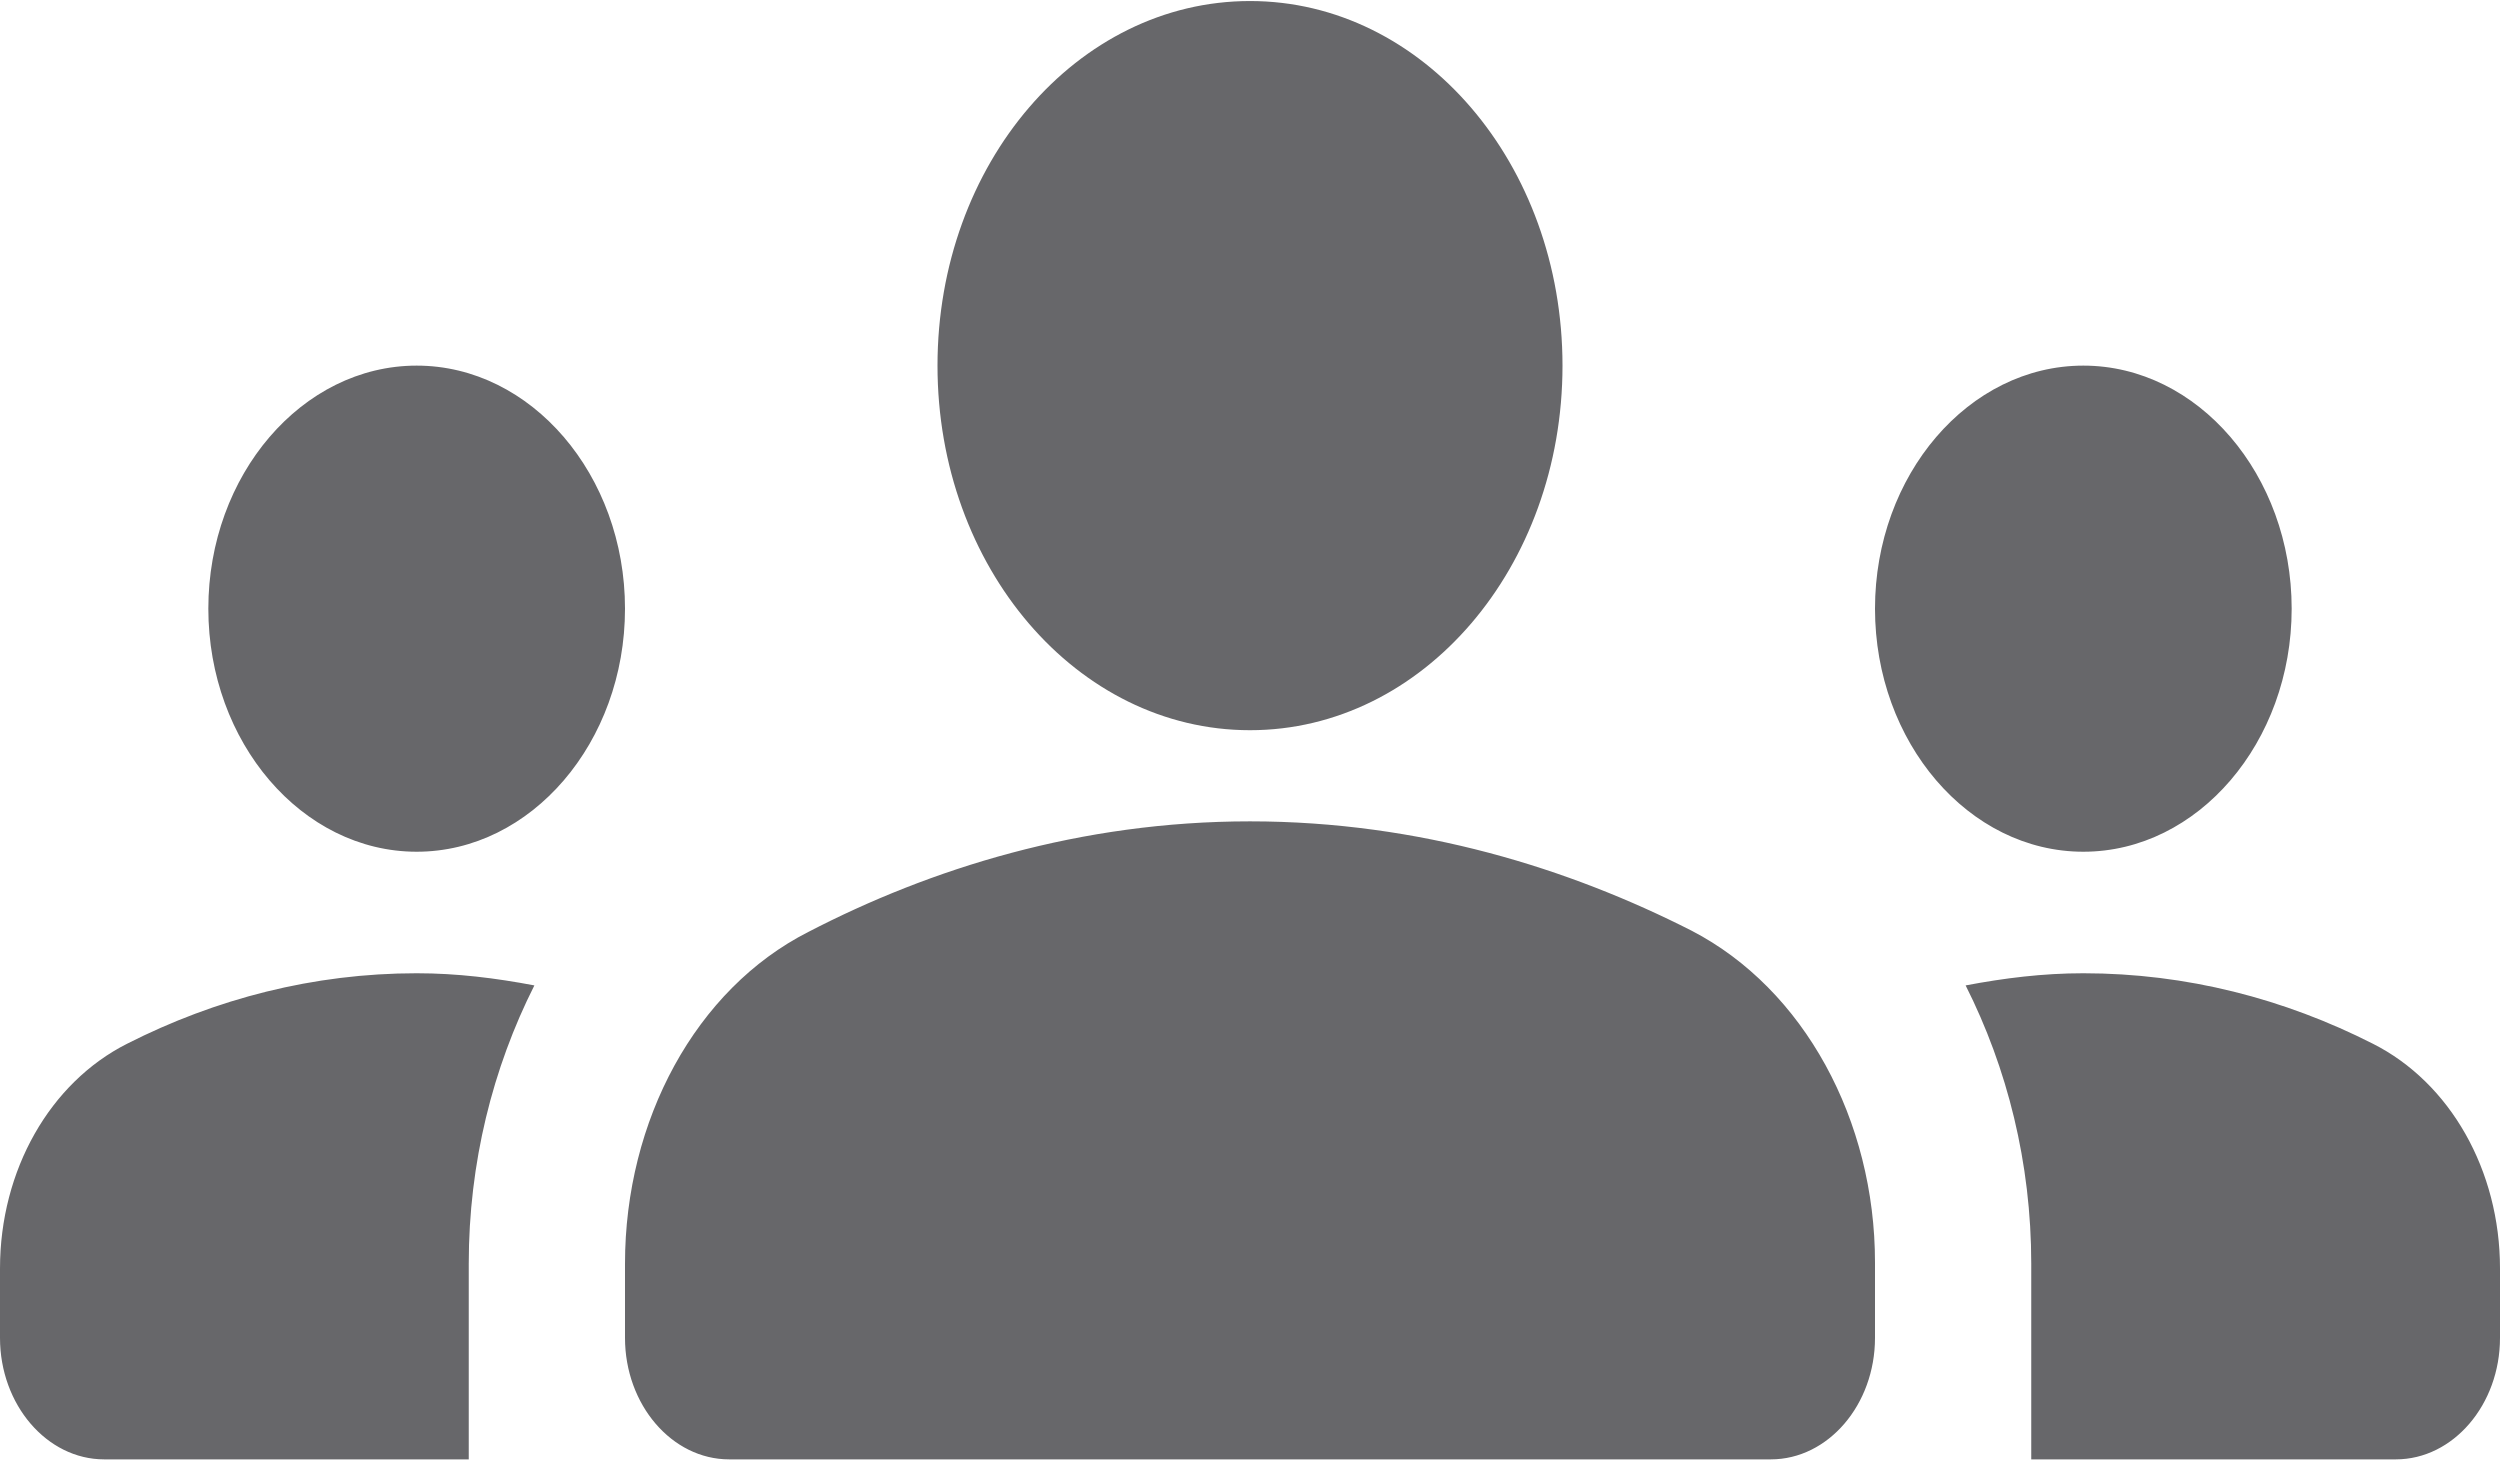
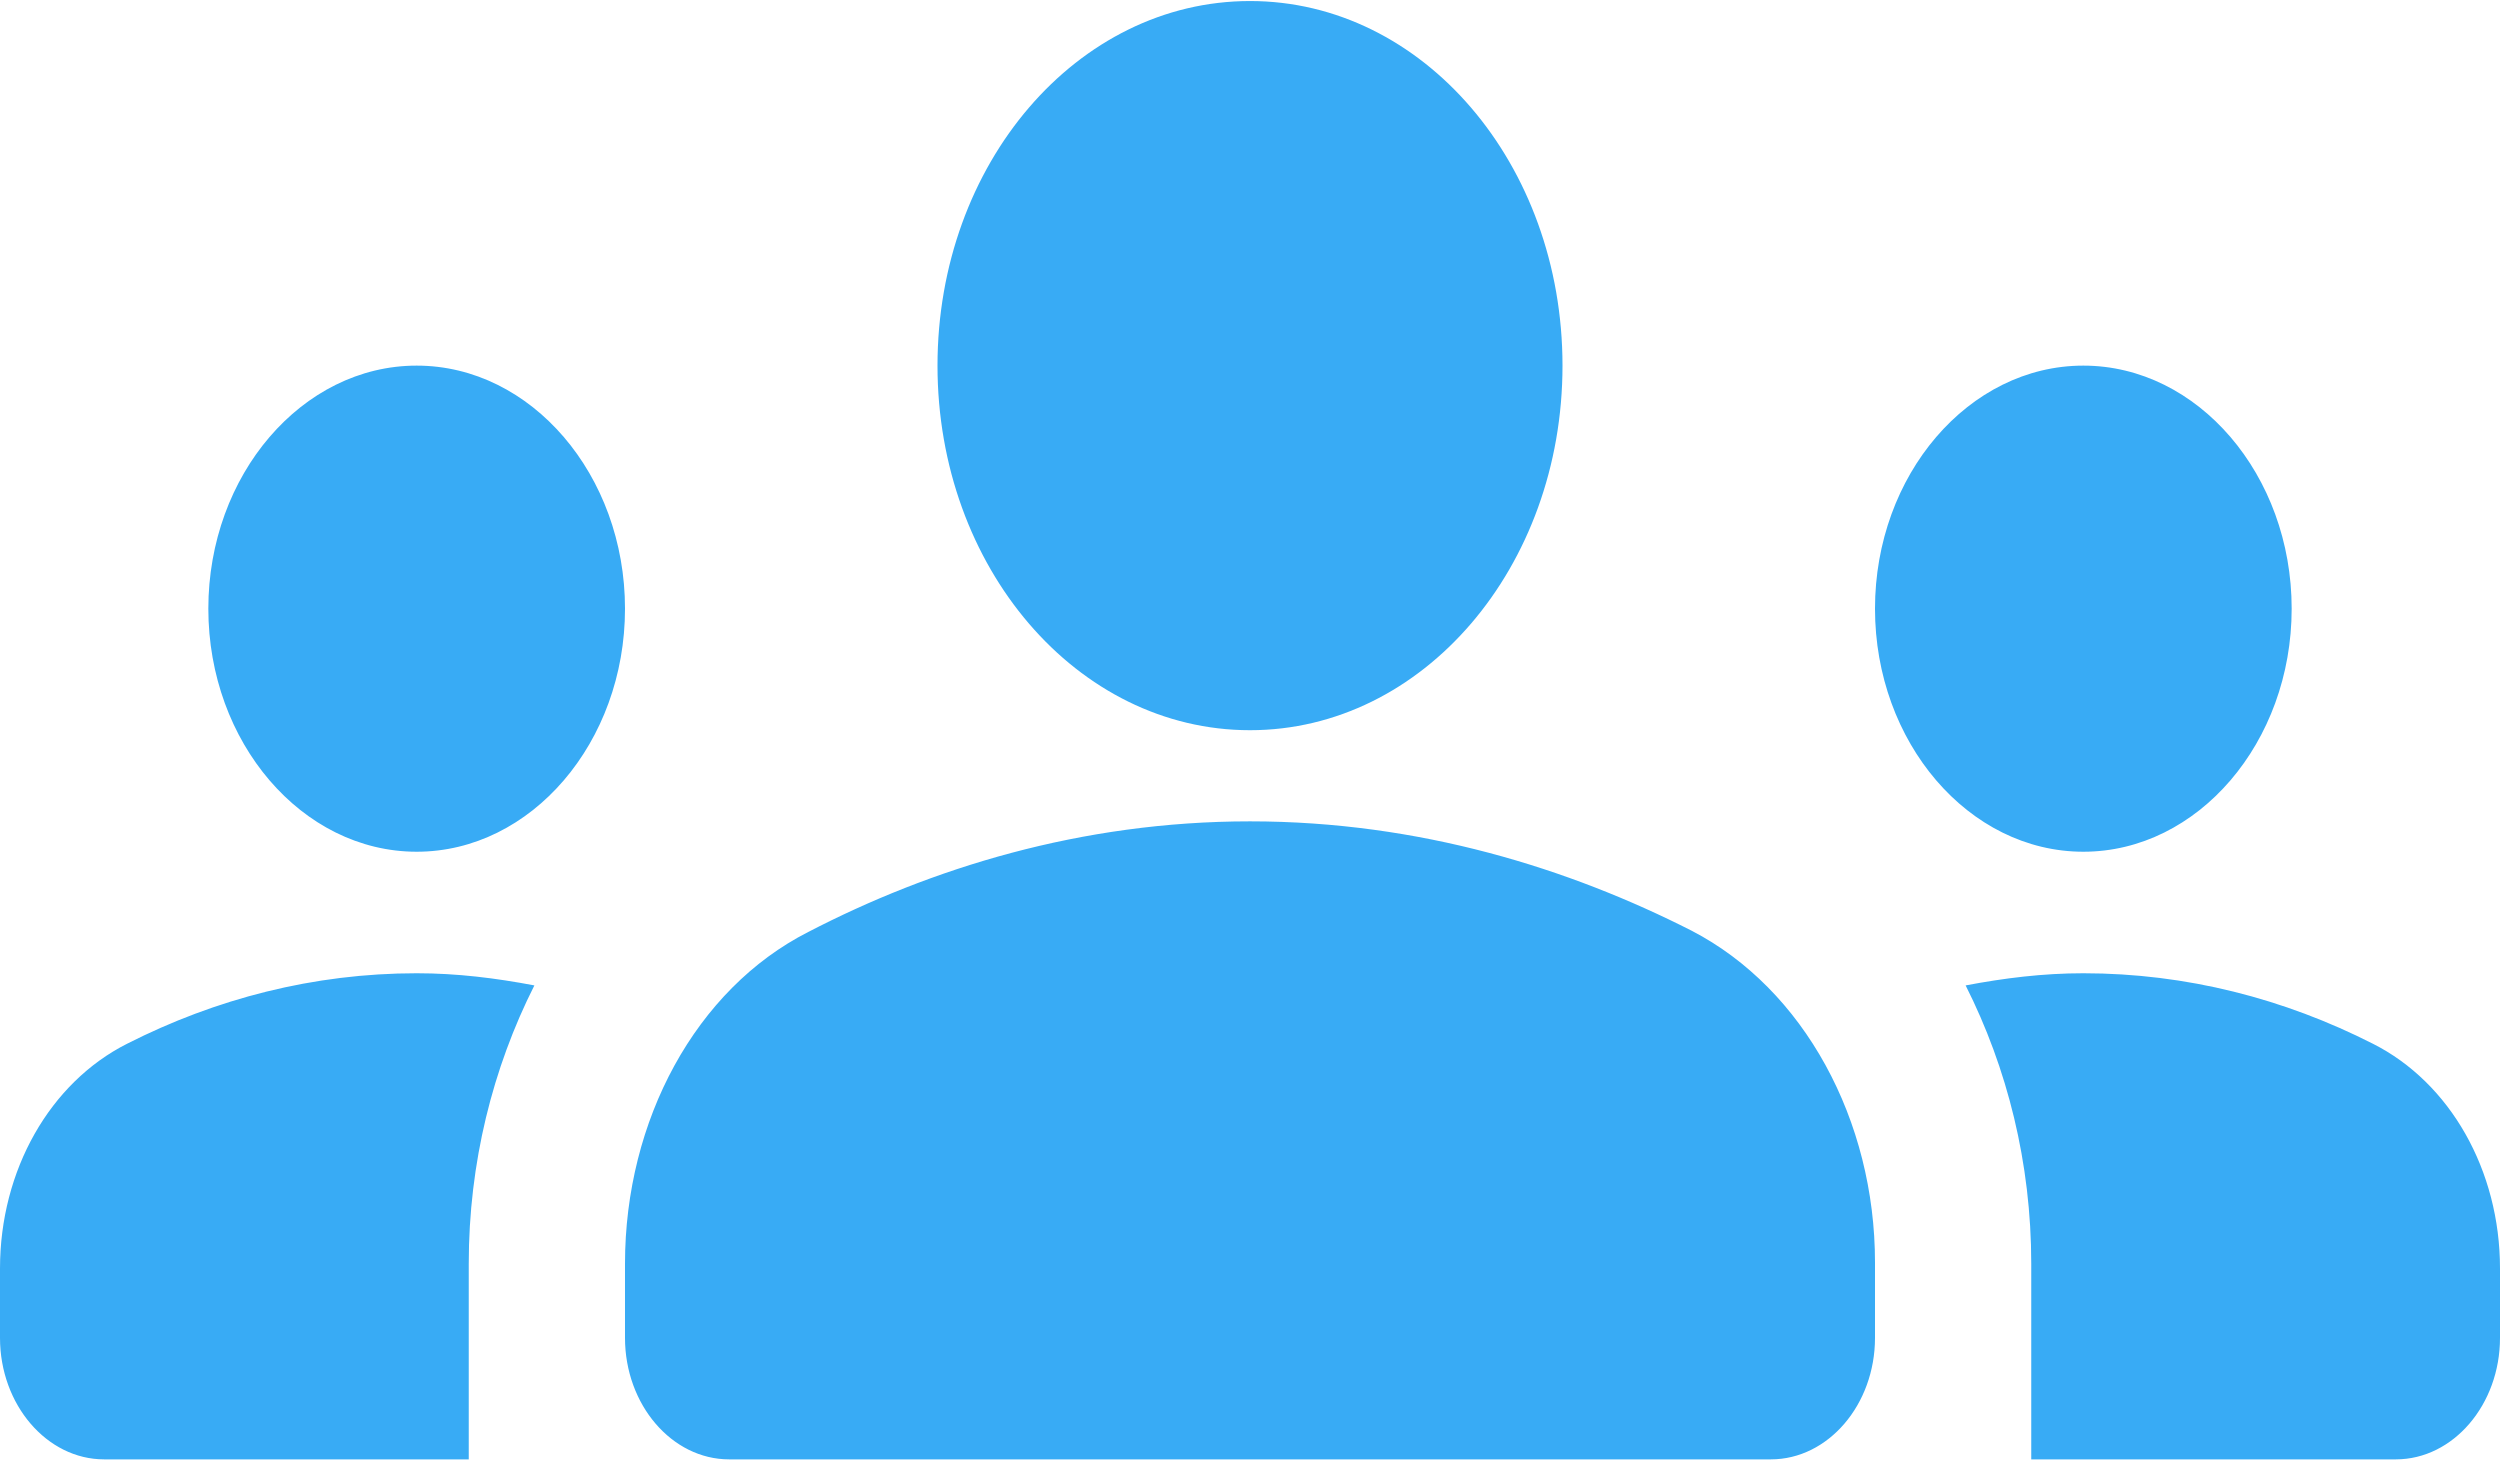
<svg xmlns="http://www.w3.org/2000/svg" width="866" height="506" viewBox="0 0 866 506" fill="none">
-   <path d="M433 284.516C491.816 284.516 543.776 300.934 585.993 322.403C624.963 342.61 649.5 388.075 649.5 437.329V463.429C649.5 486.582 633.262 505.526 613.417 505.526H252.583C232.737 505.526 216.5 486.582 216.5 463.429V437.75C216.5 388.075 241.037 342.61 280.007 322.824C322.224 300.934 374.184 284.516 433 284.516ZM144.333 295.04C184.025 295.04 216.5 257.153 216.5 210.846C216.5 164.539 184.025 126.651 144.333 126.651C104.642 126.651 72.167 164.539 72.167 210.846C72.167 257.153 104.642 295.04 144.333 295.04ZM185.107 341.347C171.757 338.821 158.406 337.137 144.333 337.137C108.611 337.137 74.692 345.978 44.022 361.554C17.32 375.025 0 405.335 0 439.434V463.429C0 486.582 16.238 505.526 36.083 505.526H162.375V437.75C162.375 402.809 170.674 369.973 185.107 341.347ZM721.667 295.04C761.358 295.04 793.833 257.153 793.833 210.846C793.833 164.539 761.358 126.651 721.667 126.651C681.975 126.651 649.5 164.539 649.5 210.846C649.5 257.153 681.975 295.04 721.667 295.04ZM866 439.434C866 405.335 848.68 375.025 821.978 361.554C791.307 345.978 757.389 337.137 721.667 337.137C707.594 337.137 694.243 338.821 680.893 341.347C695.326 369.973 703.625 402.809 703.625 437.75V505.526H829.917C849.762 505.526 866 486.582 866 463.429V439.434ZM433 0.36C492.898 0.36 541.25 56.77 541.25 126.651C541.25 196.533 492.898 252.943 433 252.943C373.102 252.943 324.75 196.533 324.75 126.651C324.75 56.77 373.102 0.36 433 0.36Z" fill="#67676A" />
+   <path d="M433 284.516C491.816 284.516 543.776 300.934 585.993 322.403C624.963 342.61 649.5 388.075 649.5 437.329V463.429C649.5 486.582 633.262 505.526 613.417 505.526H252.583C232.737 505.526 216.5 486.582 216.5 463.429V437.75C216.5 388.075 241.037 342.61 280.007 322.824C322.224 300.934 374.184 284.516 433 284.516ZM144.333 295.04C184.025 295.04 216.5 257.153 216.5 210.846C216.5 164.539 184.025 126.651 144.333 126.651C104.642 126.651 72.167 164.539 72.167 210.846C72.167 257.153 104.642 295.04 144.333 295.04ZM185.107 341.347C171.757 338.821 158.406 337.137 144.333 337.137C108.611 337.137 74.692 345.978 44.022 361.554C17.32 375.025 0 405.335 0 439.434V463.429C0 486.582 16.238 505.526 36.083 505.526H162.375V437.75C162.375 402.809 170.674 369.973 185.107 341.347ZM721.667 295.04C761.358 295.04 793.833 257.153 793.833 210.846C793.833 164.539 761.358 126.651 721.667 126.651C681.975 126.651 649.5 164.539 649.5 210.846C649.5 257.153 681.975 295.04 721.667 295.04ZM866 439.434C866 405.335 848.68 375.025 821.978 361.554C791.307 345.978 757.389 337.137 721.667 337.137C707.594 337.137 694.243 338.821 680.893 341.347C695.326 369.973 703.625 402.809 703.625 437.75V505.526H829.917C849.762 505.526 866 486.582 866 463.429V439.434ZM433 0.36C492.898 0.36 541.25 56.77 541.25 126.651C541.25 196.533 492.898 252.943 433 252.943C373.102 252.943 324.75 196.533 324.75 126.651C324.75 56.77 373.102 0.36 433 0.36Z" fill="#38ABF5" />
</svg>
